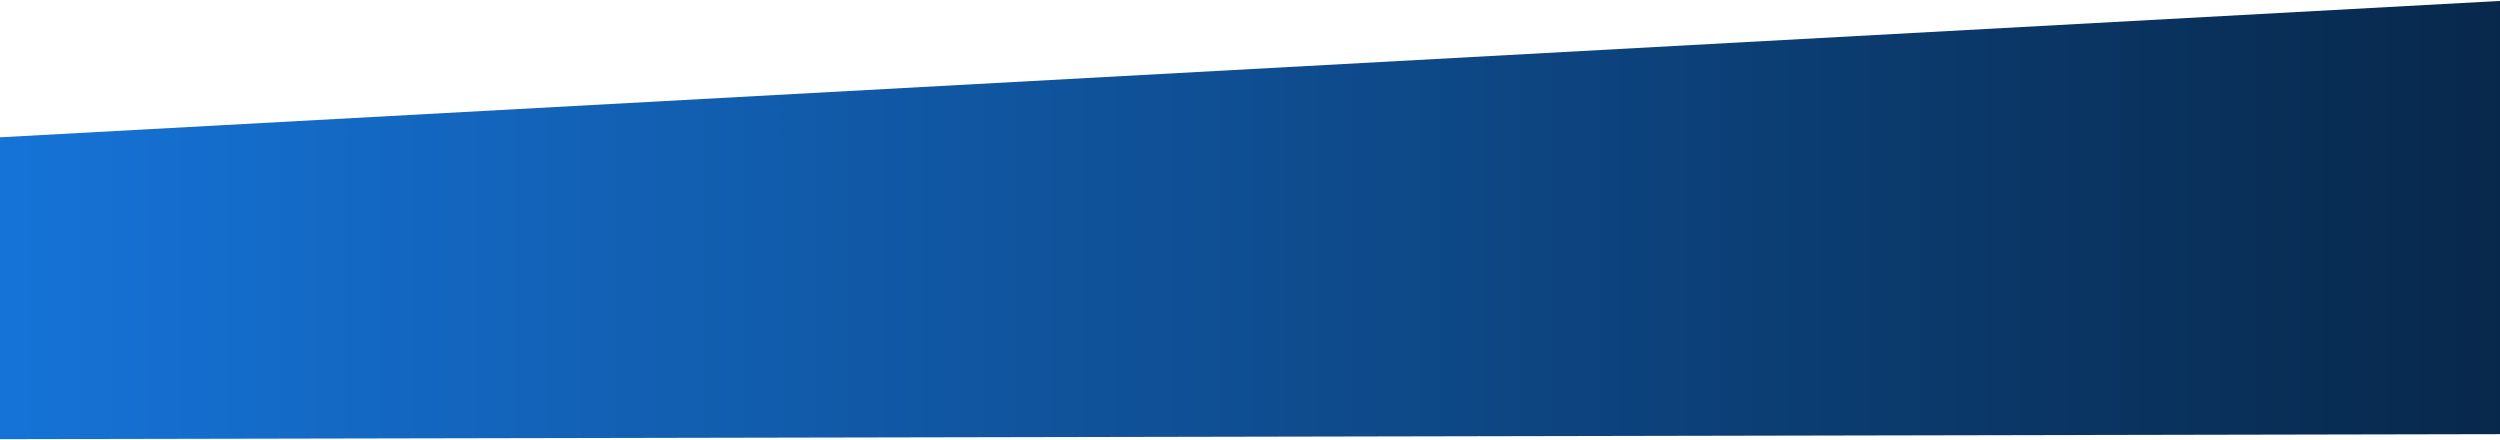
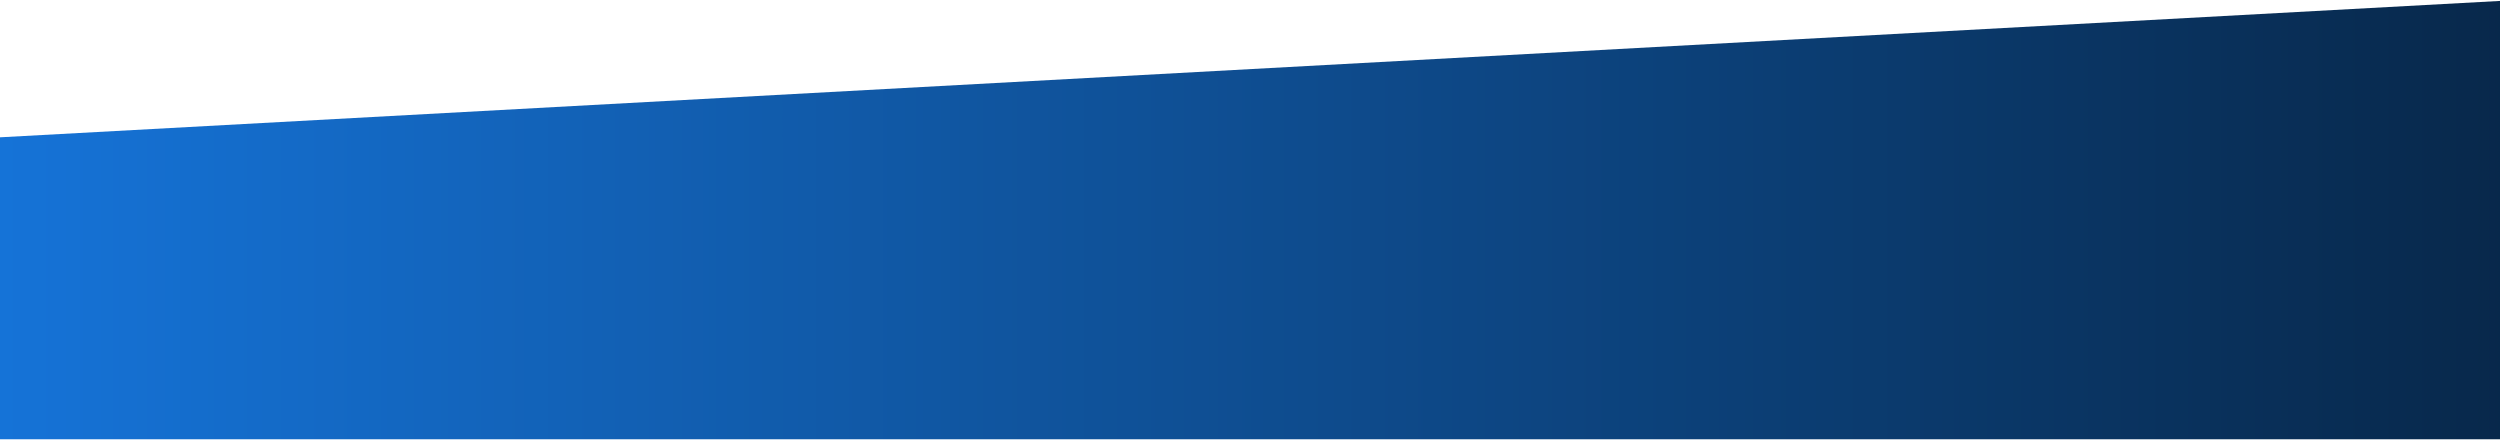
<svg xmlns="http://www.w3.org/2000/svg" width="1440px" height="253px" viewBox="0 0 1440 253" version="1.1">
  <defs>
    <linearGradient x1="148.836%" y1="93.539%" x2="-1.794%" y2="93.539%" id="linearGradient-1">
      <stop stop-color="#000000" offset="0%" />
      <stop stop-color="#1676DD" offset="100%" />
    </linearGradient>
  </defs>
  <g id="Page-1" stroke="none" stroke-width="1" fill="none" fill-rule="evenodd">
    <g id="🏠-test-copy" transform="translate(0, -822)" fill="url(#linearGradient-1)">
      <g id="Personalize-Everything-bg" transform="translate(-23, 821)">
-         <polygon id="Rectangle-7" points="0 81.342 1490 0.062 1490 251.021 0 254" />
+         <polygon id="Rectangle-7" points="0 81.342 1490 0.062 1490 254 0 254" />
      </g>
    </g>
  </g>
</svg>
